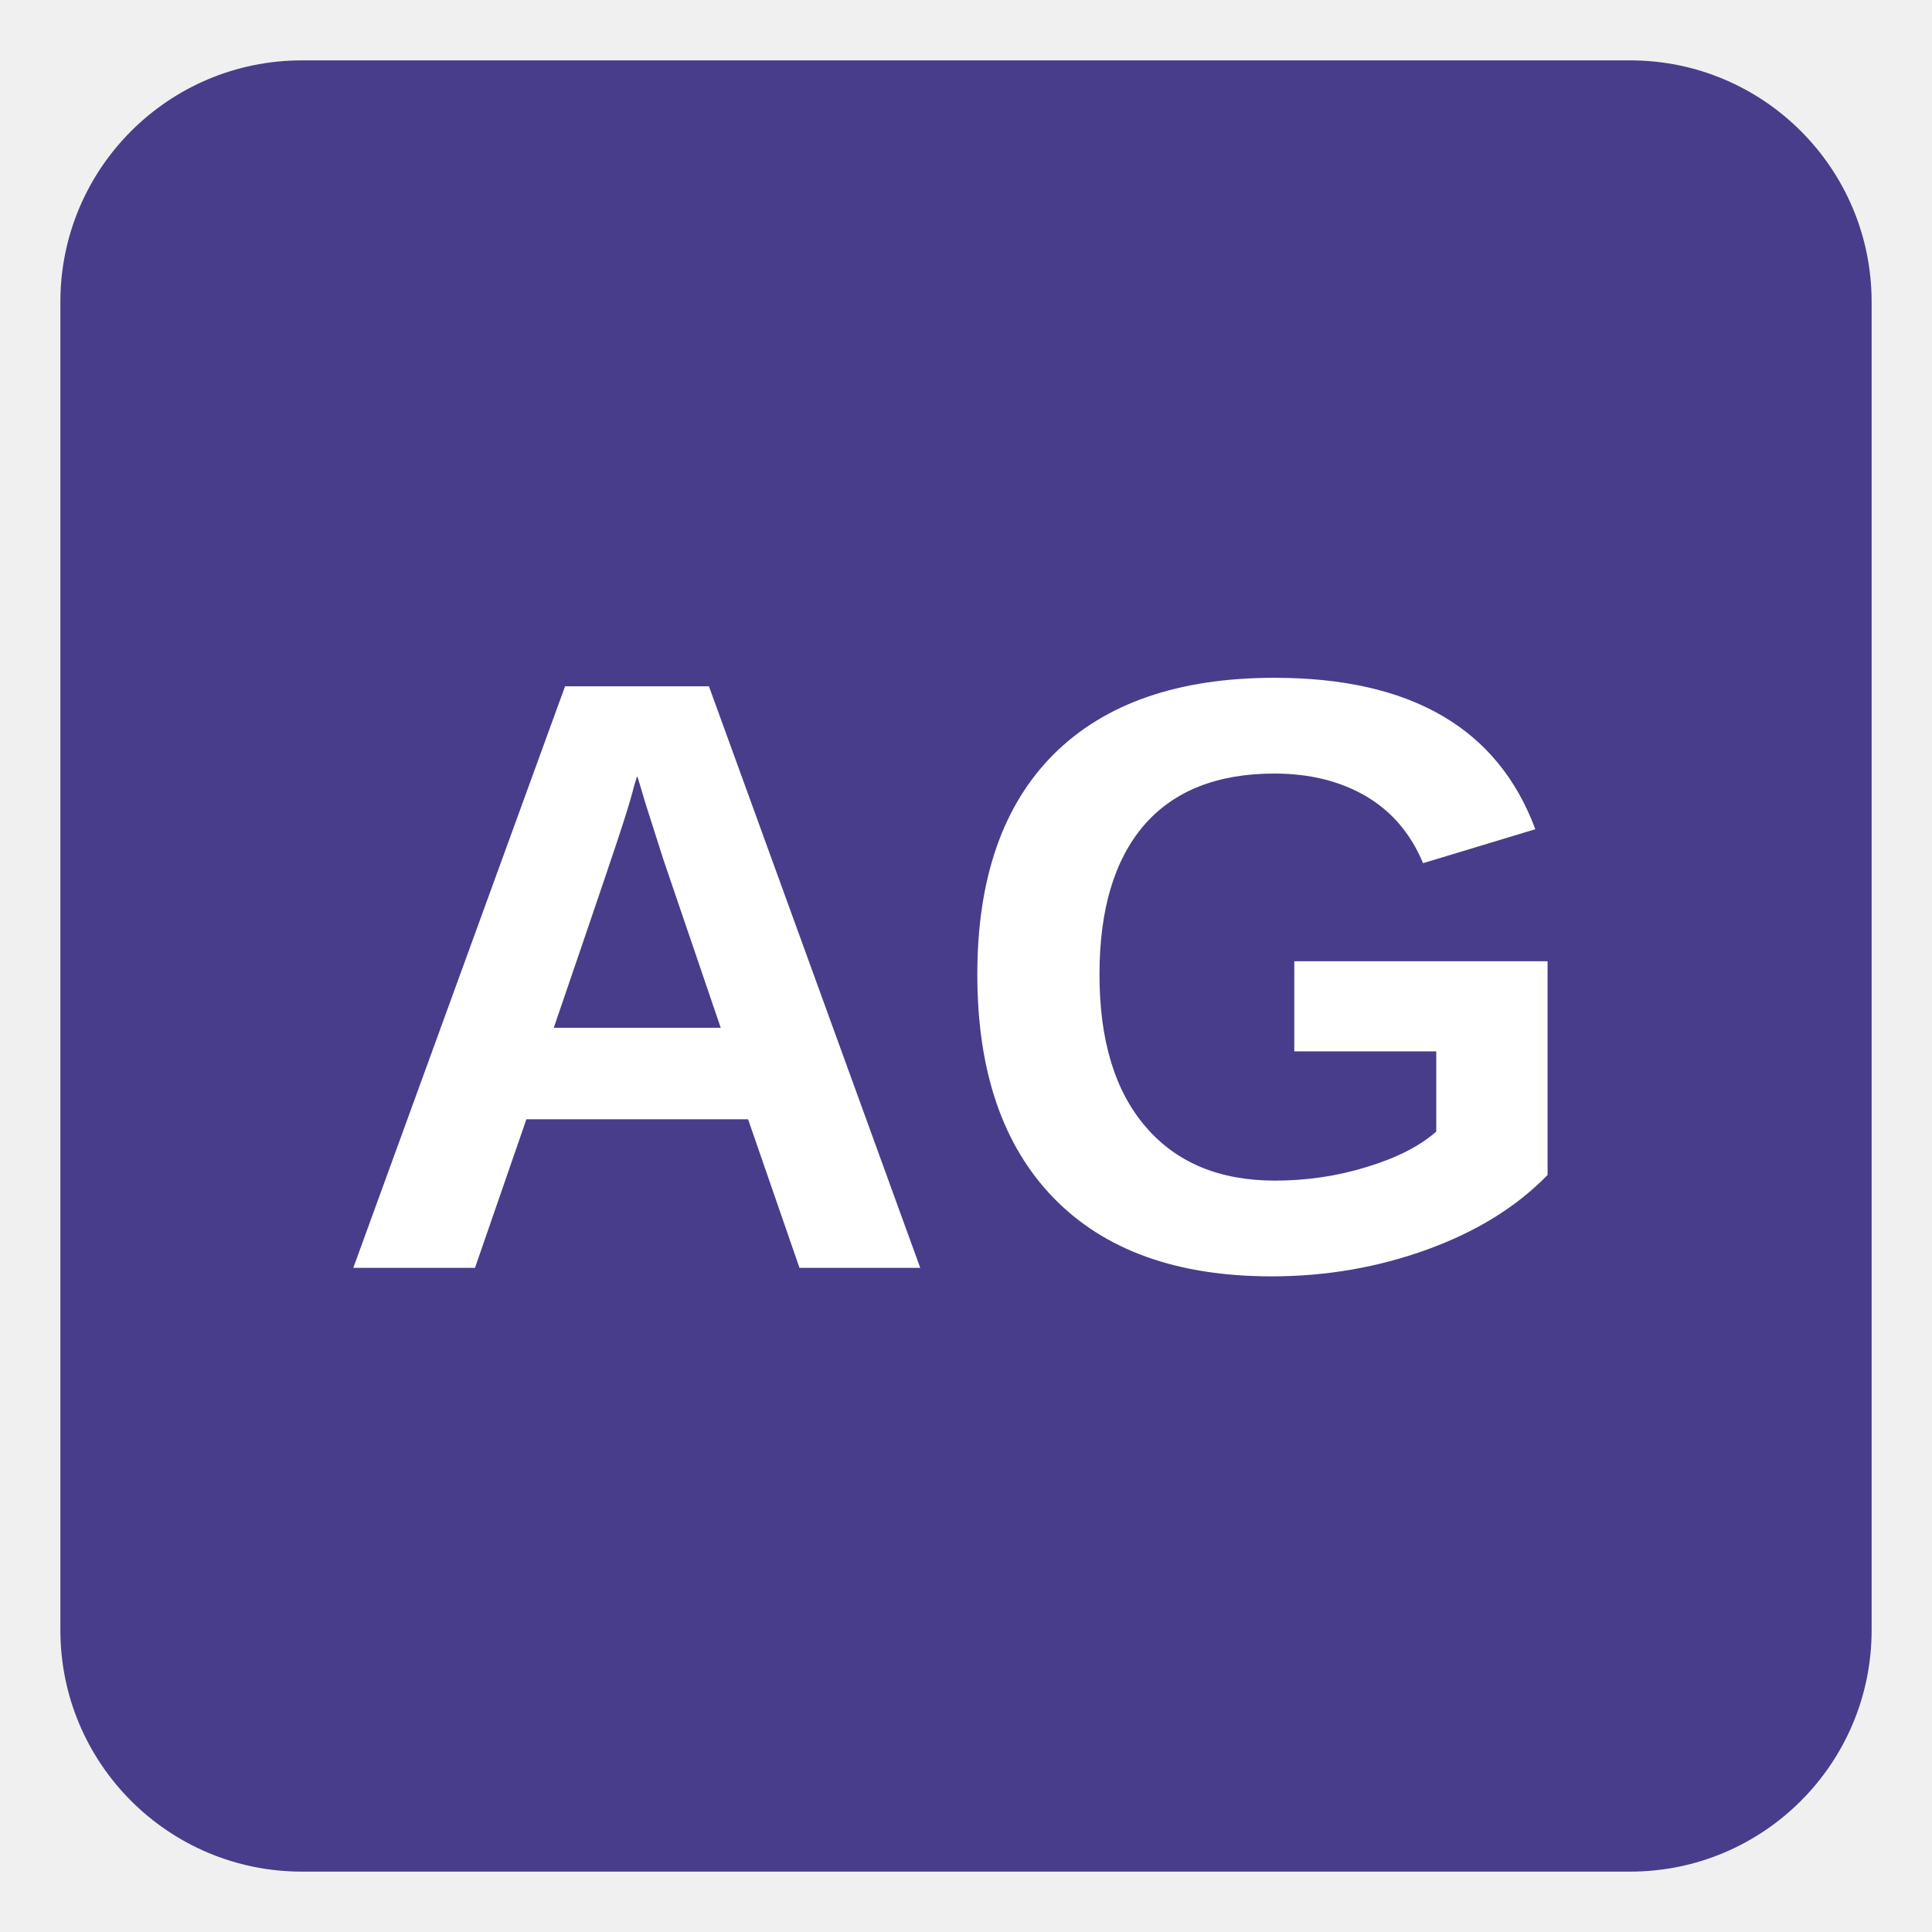
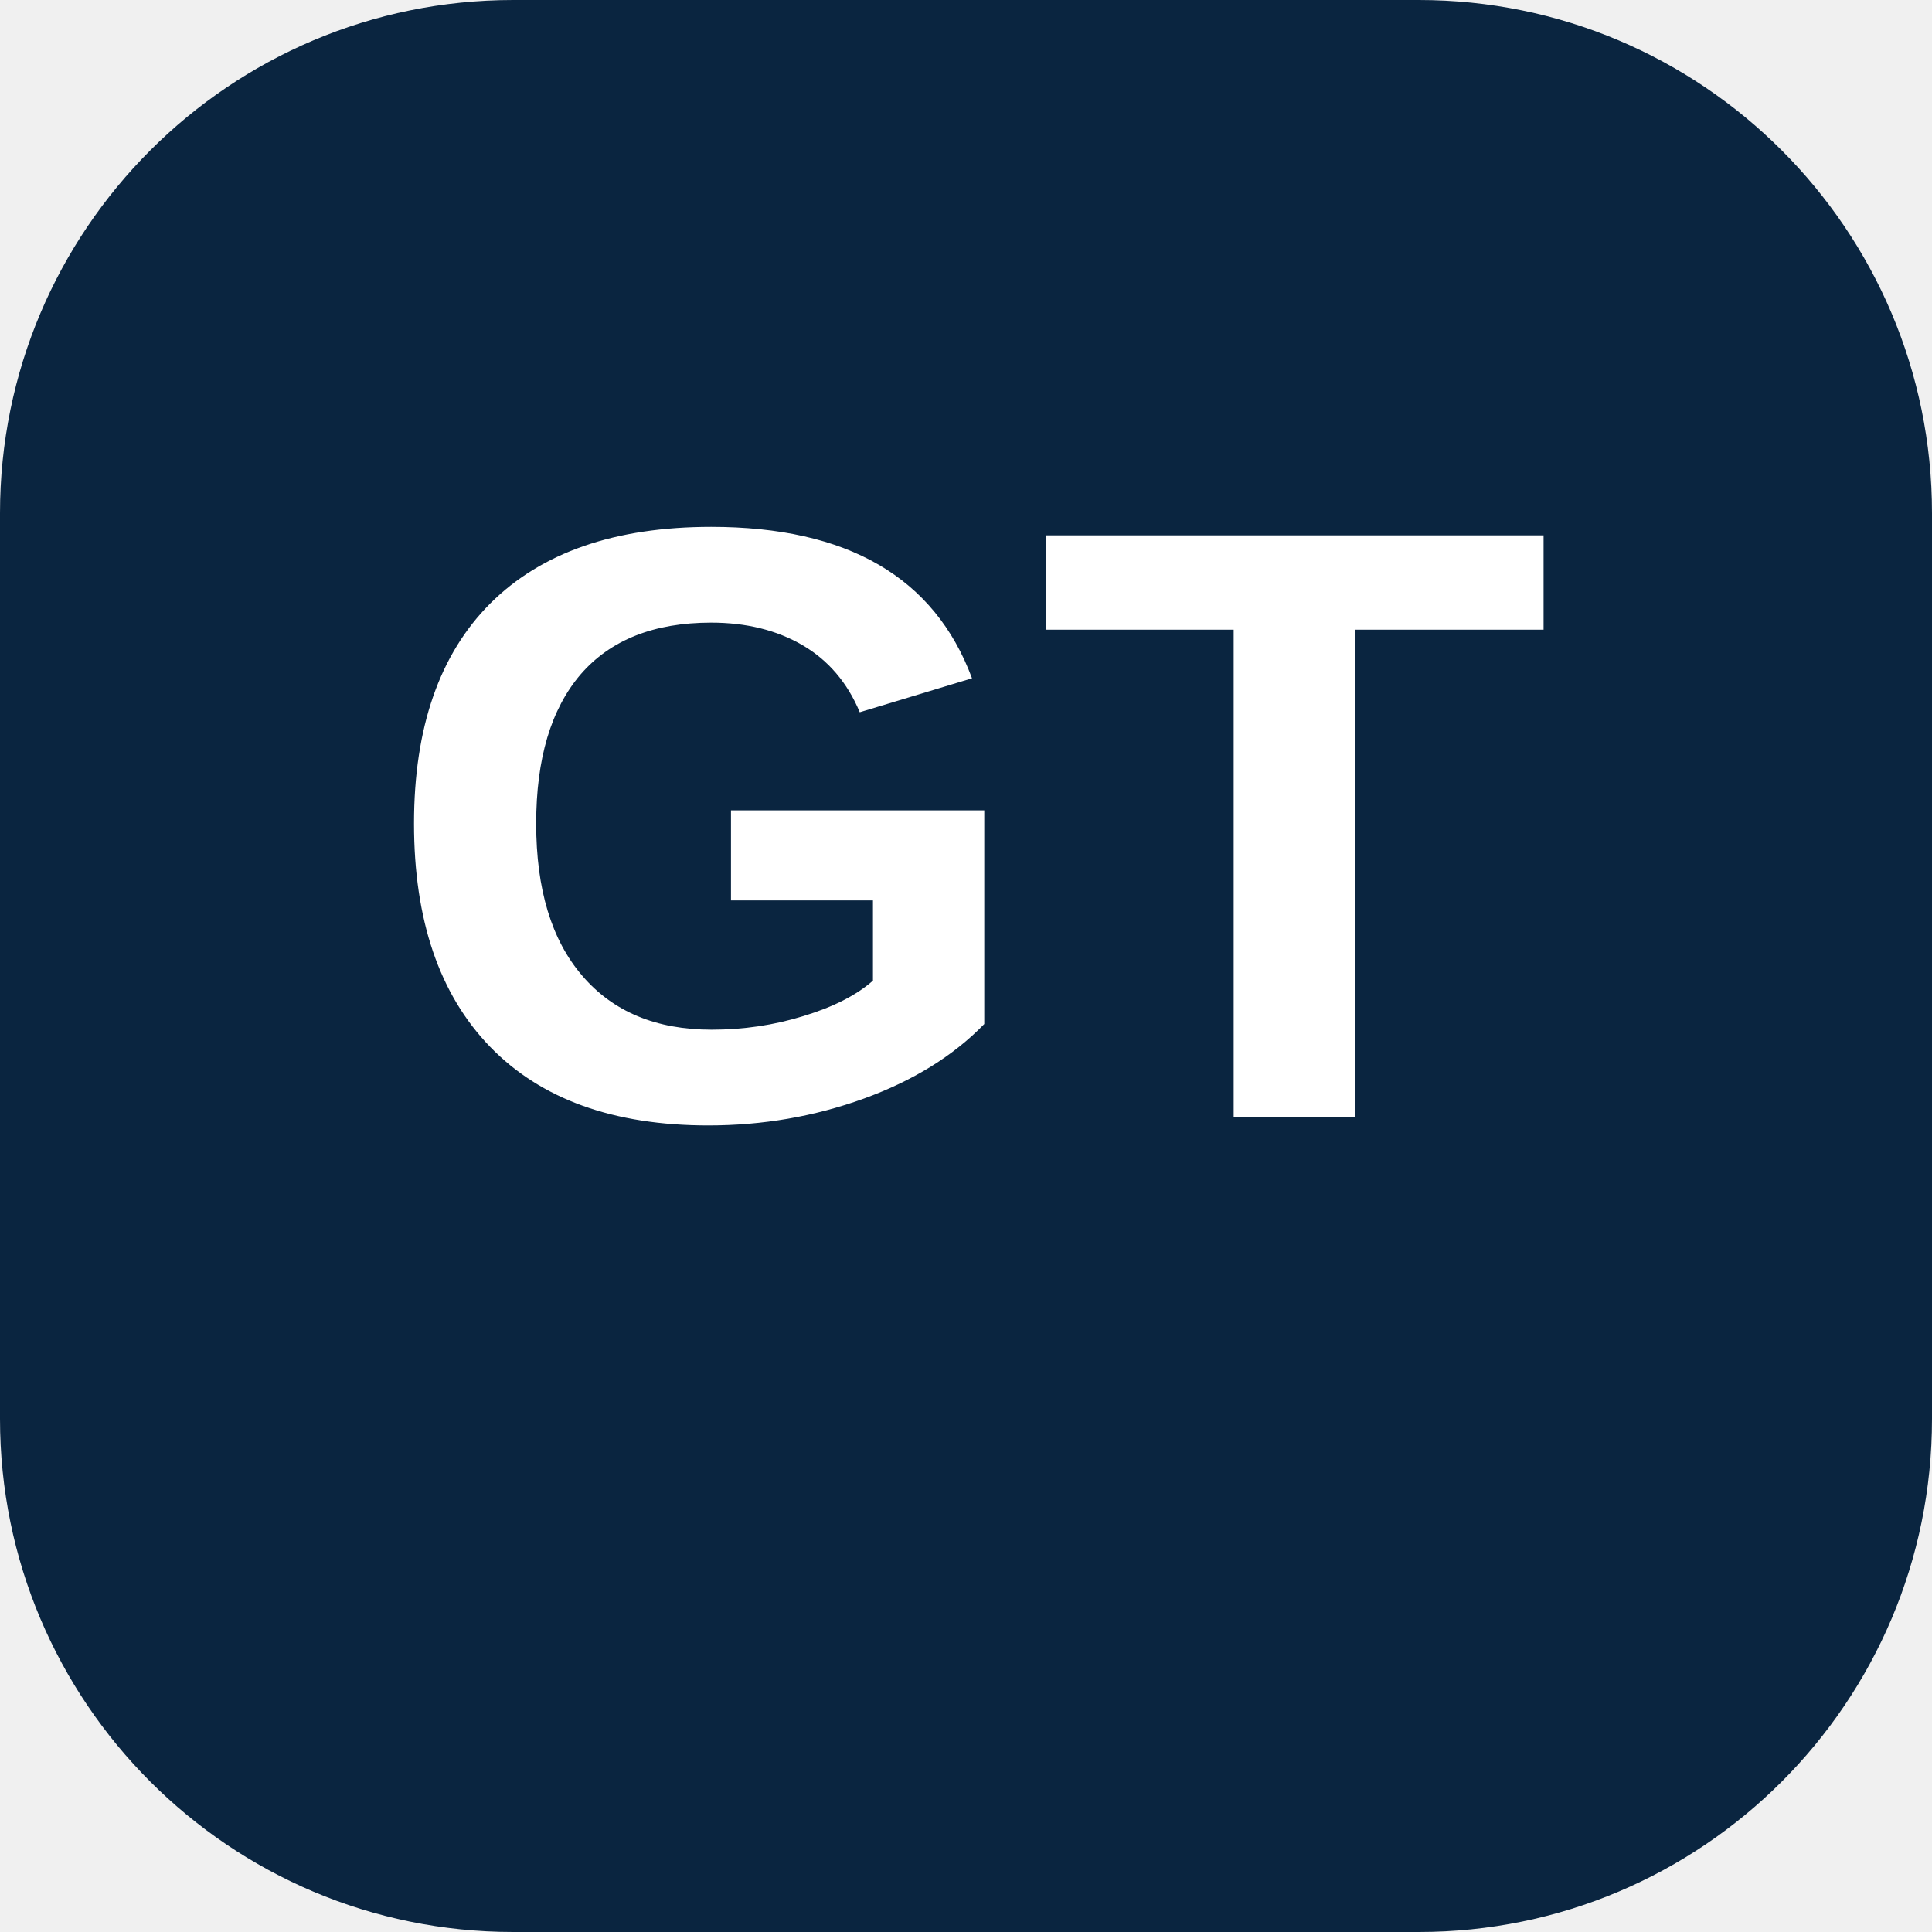
<svg xmlns="http://www.w3.org/2000/svg" viewBox="0 0 64 64" width="64" height="64">
-   <rect x="2" y="2" width="60" height="60" rx="8" fill="#483D8B" />
-   <text x="32" y="42" text-anchor="middle" font-family="Arial,sans-serif" font-size="28" font-weight="700" fill="white">AG</text>
+   <rect width="64" height="64" rx="17" fill="#0A2540" />
+   <text x="32" y="37" font-family="Arial,Helvetica,sans-serif" font-size="28" font-weight="800" text-anchor="middle" fill="#FFFFFF">GT</text>
</svg>
